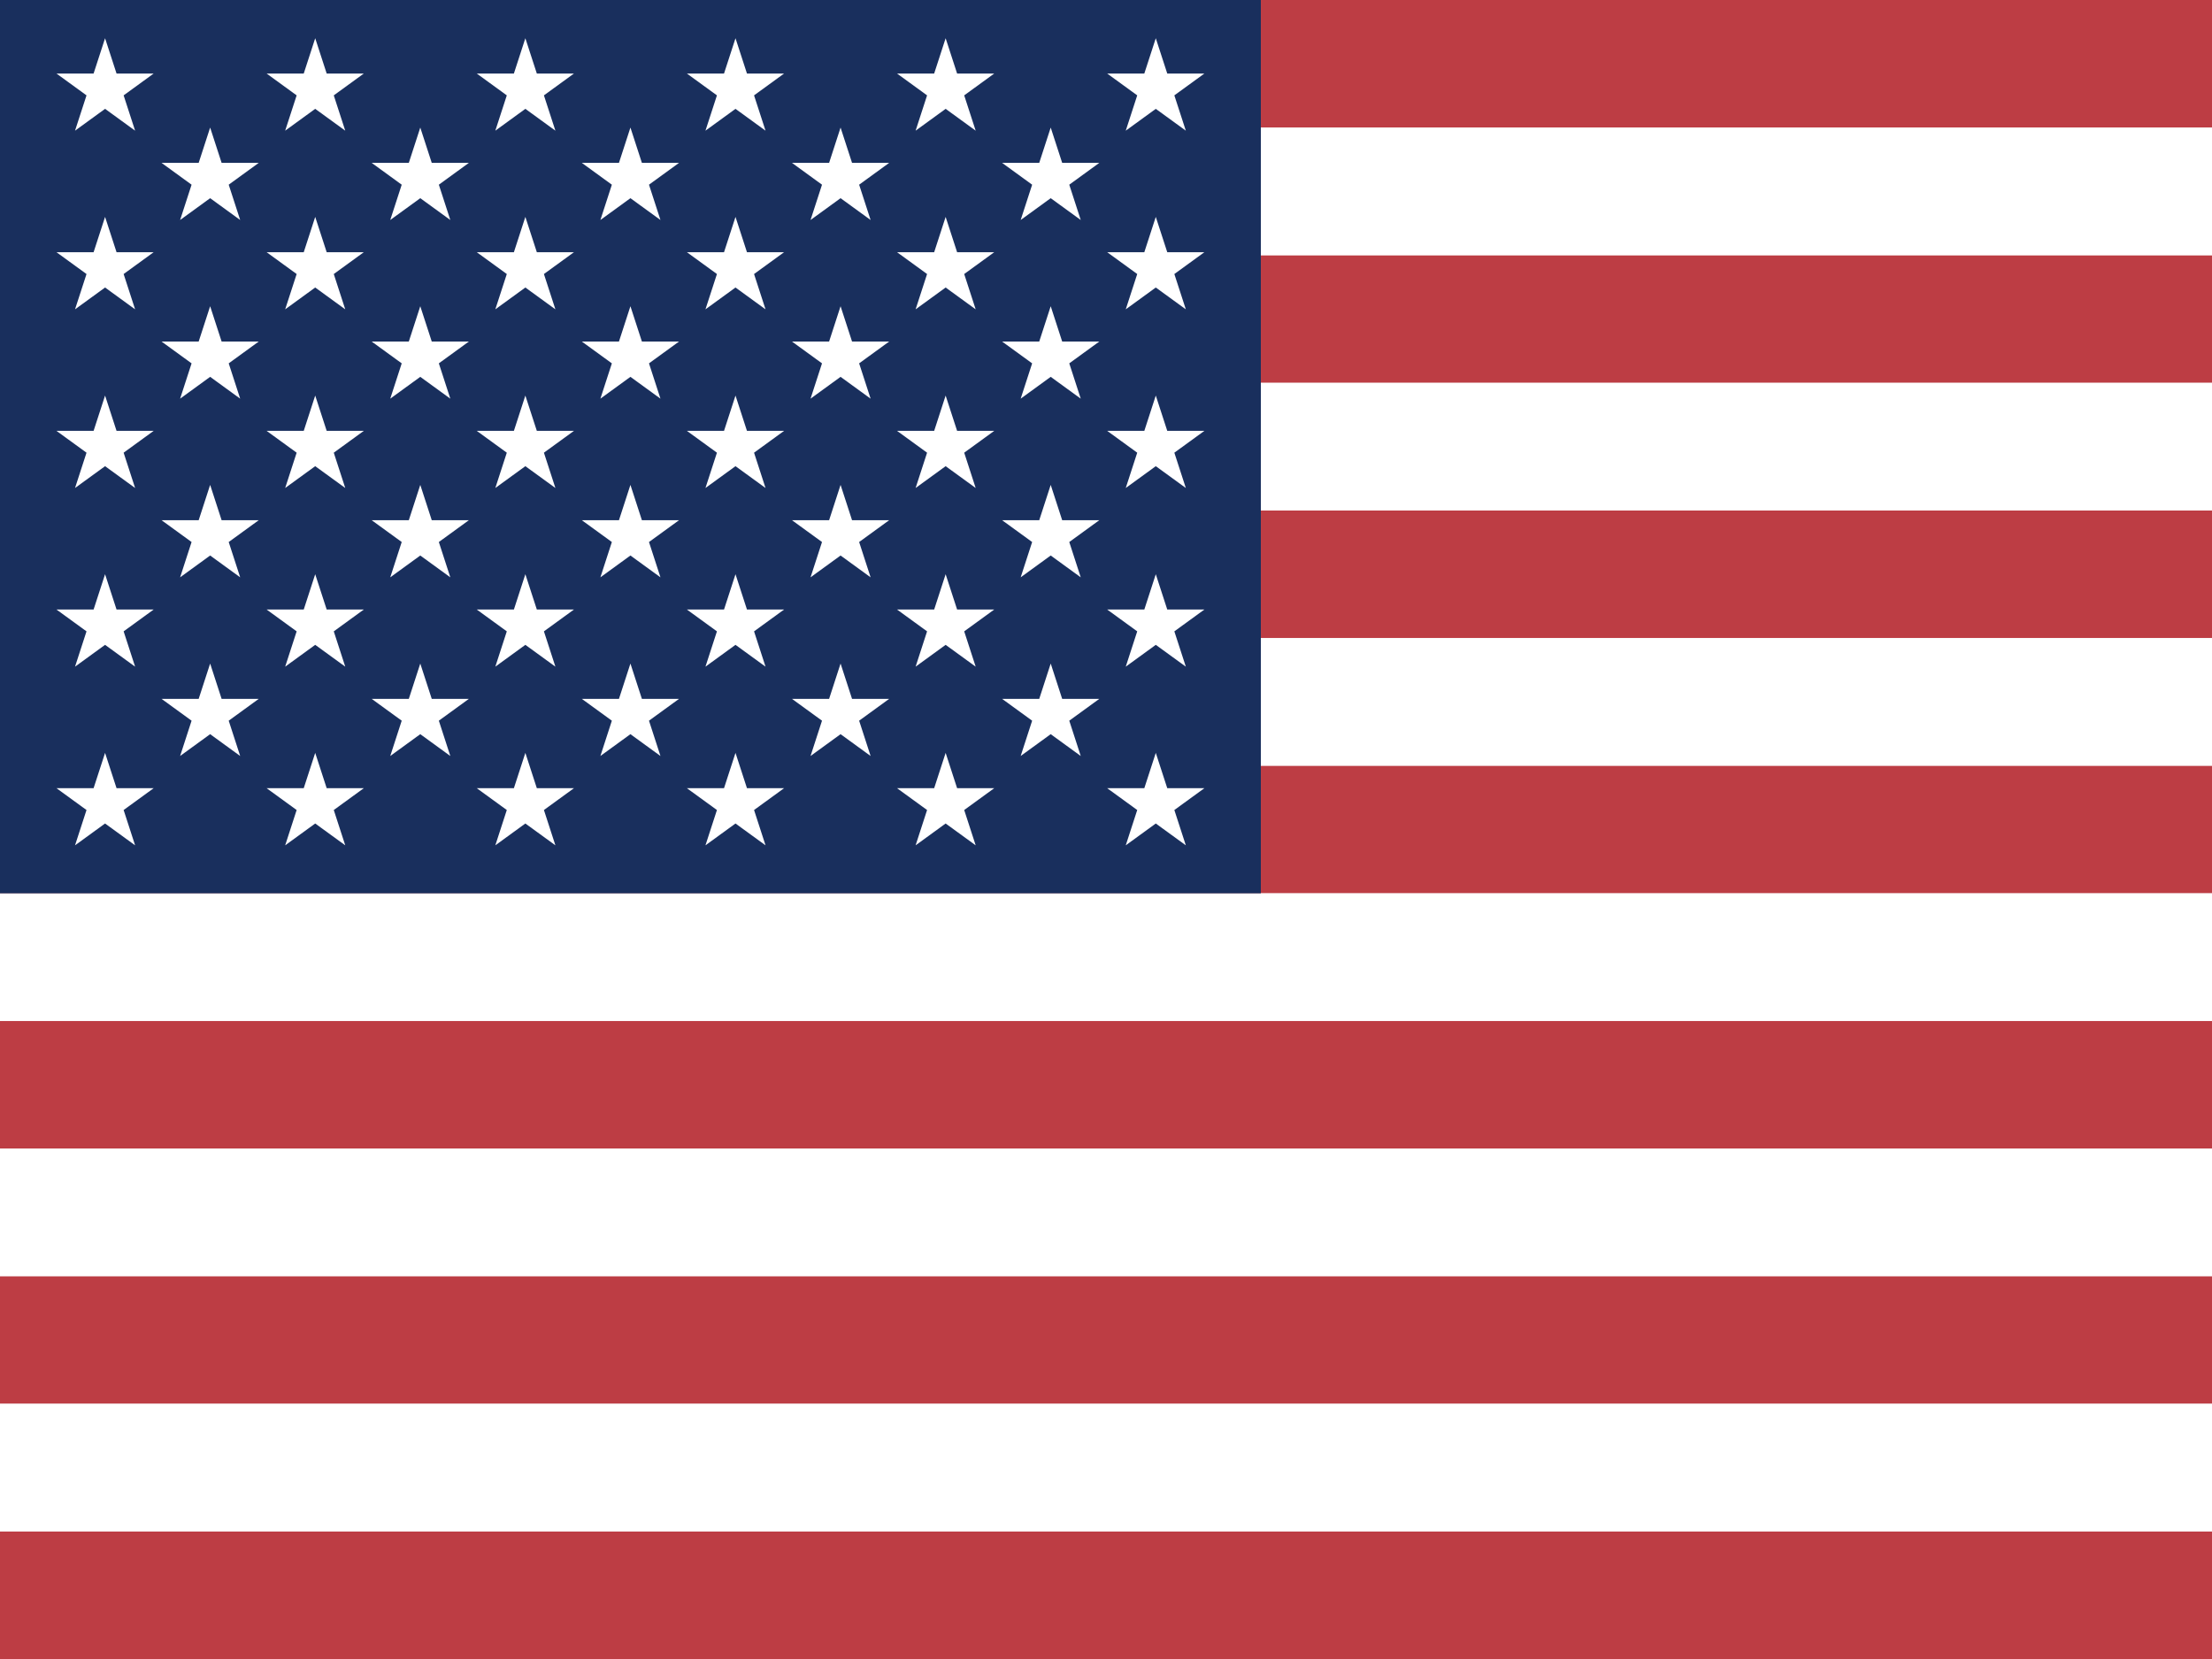
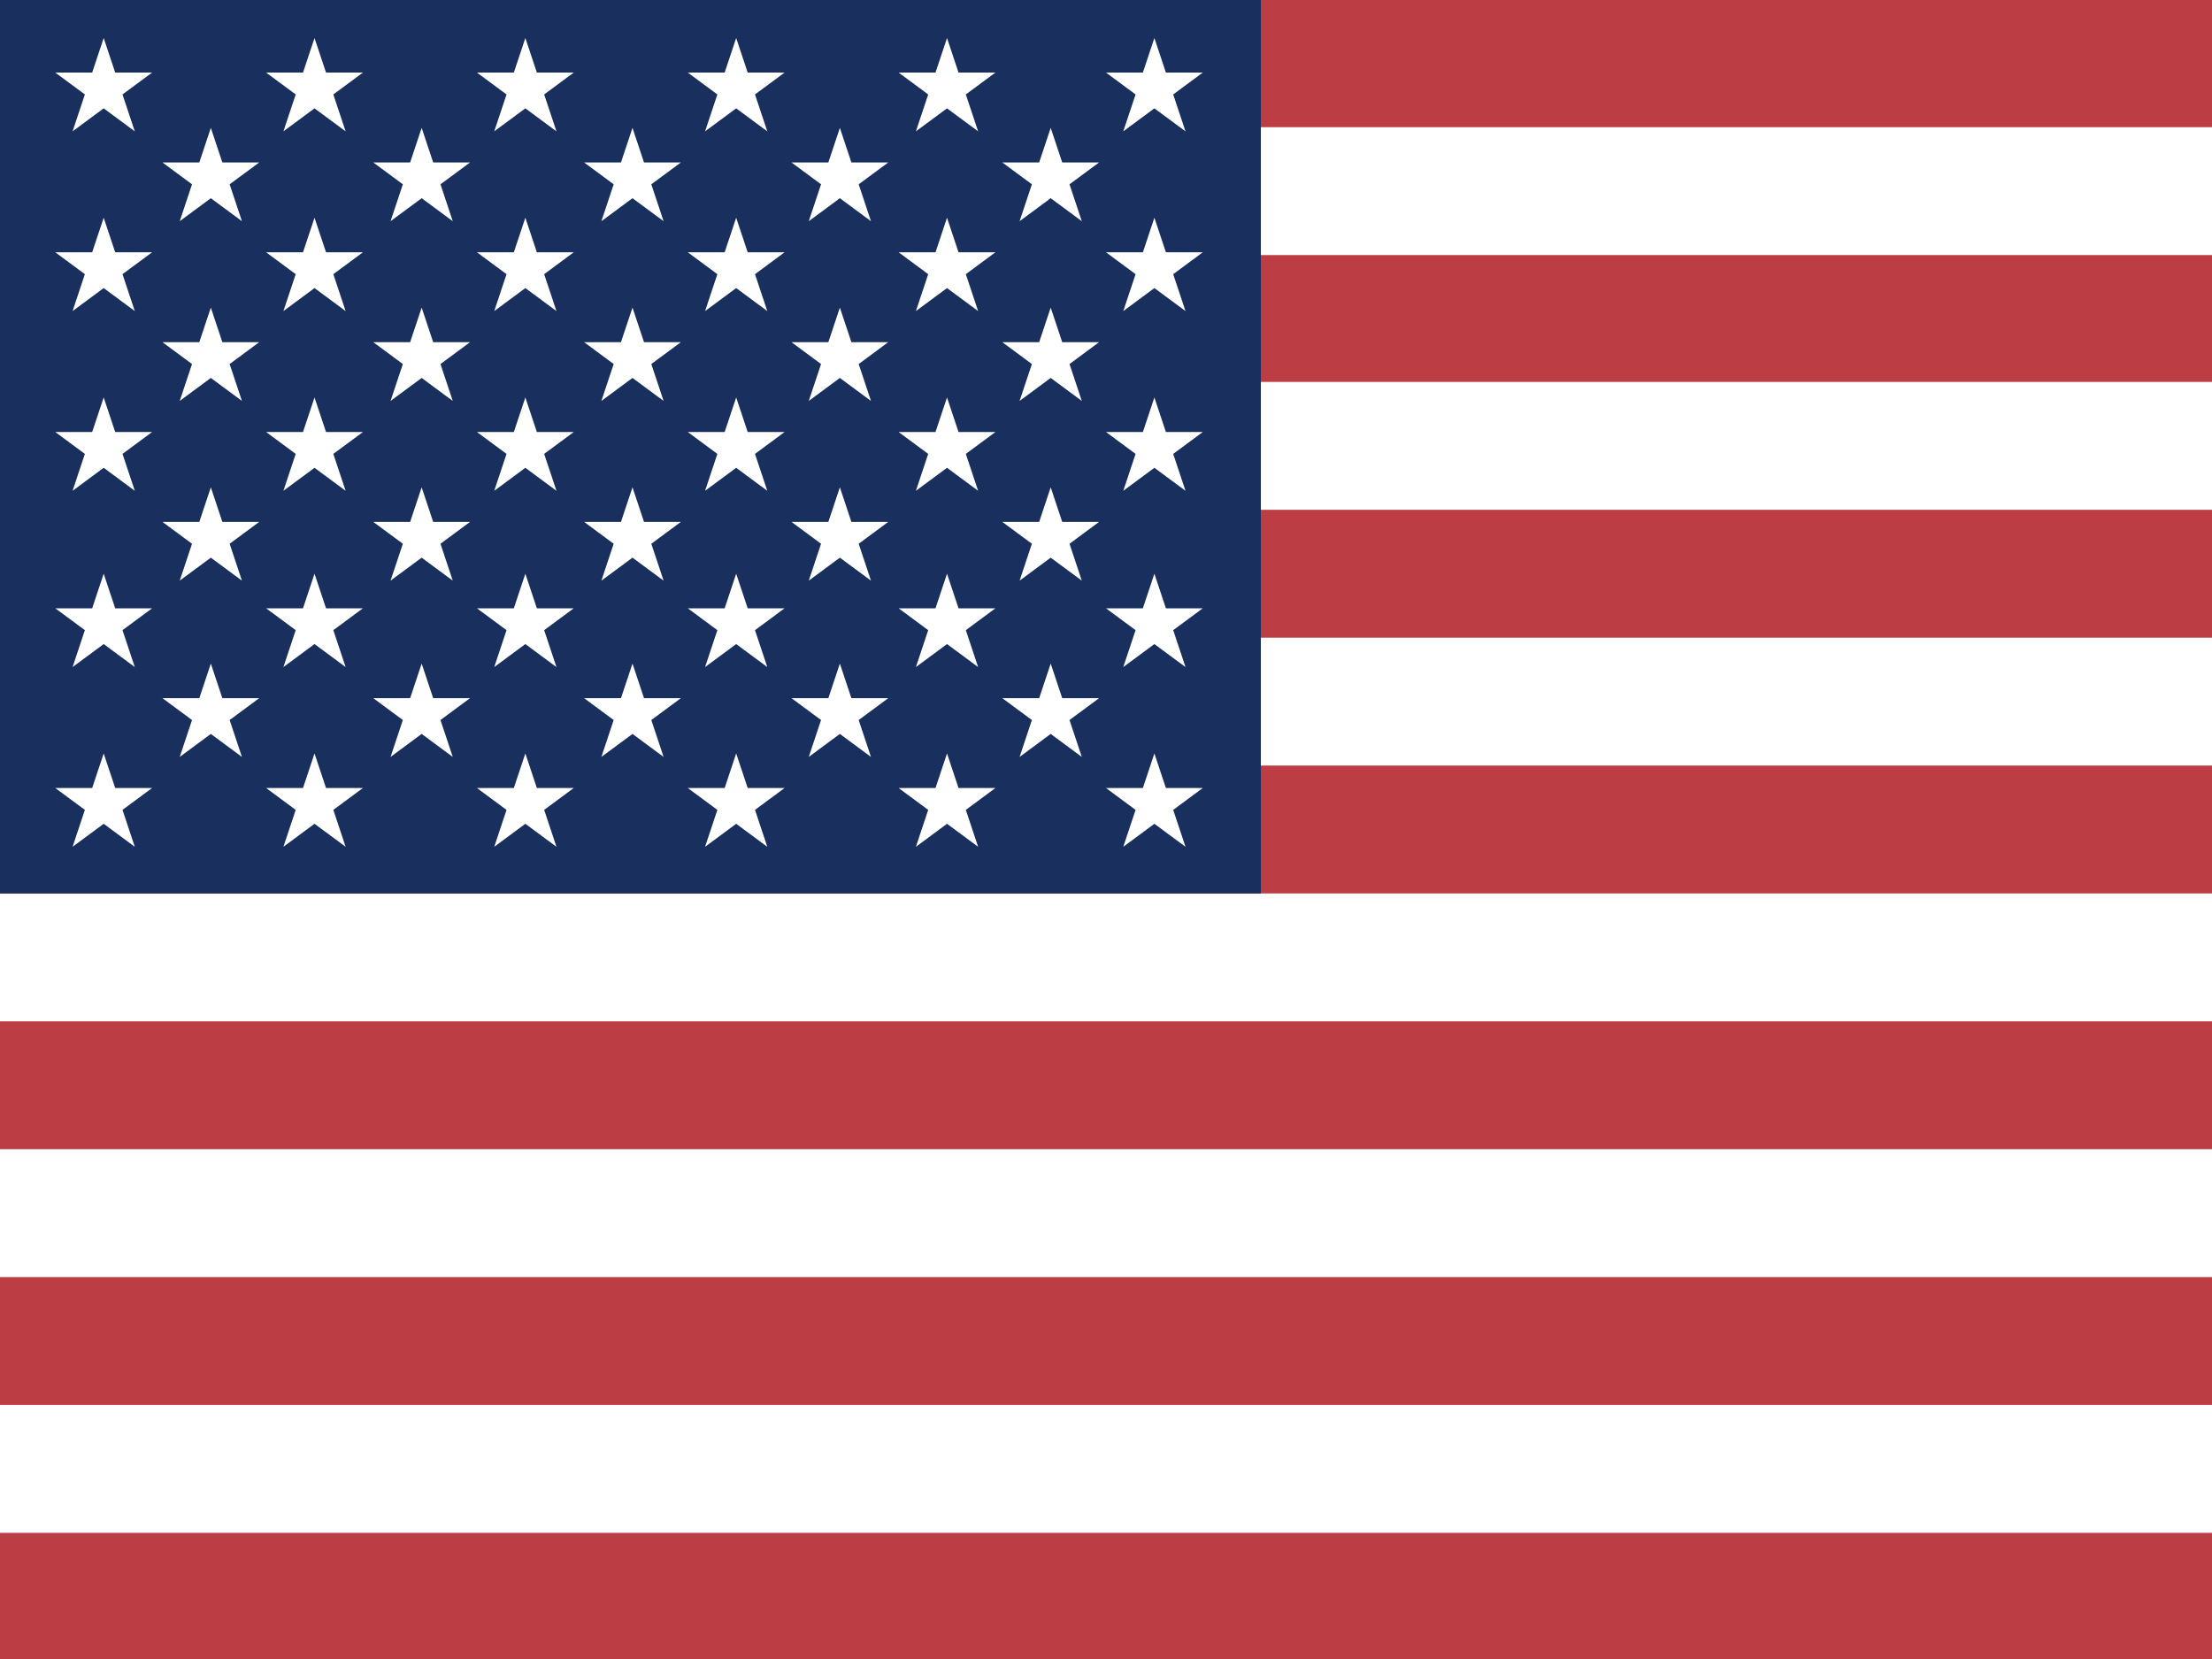
- <svg xmlns="http://www.w3.org/2000/svg" height="480" width="640">
-   <g fill-rule="evenodd">
-     <g stroke-width="1pt">
-       <path d="M0 0h912.01v36.923H0zm0 73.847h912.01v36.923H0zm0 73.847h912.01v36.923H0zm0 73.847h912.01v36.923H0zm0 73.846h912.01v36.924H0zm0 73.847h912.01v36.924H0zm0 73.847h912.01v36.924H0z" fill="#bd3d44" />
-       <path d="M0 36.923h912.01v36.924H0zm0 73.847h912.01v36.924H0zm0 73.847h912.01v36.924H0zm0 73.847h912.01v36.924H0zm0 73.847h912.01v36.923H0zm0 73.847h912.01v36.923H0z" fill="#fff" />
-     </g>
-     <path fill="#192f5d" d="M0 0h364.8v258.46H0z" />
-     <path d="M30.4 11.063l3.32 10.214h10.74l-8.69 6.315 3.32 10.215-8.69-6.314-8.69 6.314 3.32-10.215-8.69-6.315h10.74zm60.8 0l3.32 10.214h10.742l-8.691 6.315 3.32 10.215-8.691-6.314-8.689 6.314 3.319-10.215-8.69-6.315h10.741zm60.802 0l3.32 10.214h10.741l-8.69 6.315 3.32 10.215-8.69-6.314-8.69 6.314 3.319-10.215-8.69-6.315h10.742zm60.8 0l3.318 10.214h10.74l-8.689 6.315 3.319 10.215-8.689-6.314-8.69 6.314 3.32-10.215-8.691-6.315h10.742zm60.8 0l3.32 10.214h10.741l-8.69 6.315 3.32 10.215-8.691-6.314-8.689 6.314 3.319-10.215-8.69-6.315h10.741zm60.802 0l3.32 10.214h10.741l-8.69 6.315 3.32 10.215-8.69-6.314-8.691 6.314 3.32-10.215-8.69-6.315h10.742zM60.802 36.909l3.318 10.215h10.742l-8.69 6.313 3.32 10.216-8.69-6.313-8.69 6.313 3.319-10.216-8.69-6.313h10.742zm60.798 0l3.32 10.215h10.74l-8.69 6.313 3.32 10.216-8.69-6.313-8.69 6.313 3.32-10.216-8.691-6.313h10.742zm60.802 0l3.319 10.215h10.742l-8.691 6.313 3.32 10.216-8.691-6.313-8.689 6.313 3.319-10.216-8.69-6.313h10.741zm60.801 0l3.32 10.215h10.741l-8.69 6.313 3.32 10.216-8.69-6.313-8.691 6.313 3.321-10.216-8.69-6.313h10.742zm60.8 0l3.318 10.215h10.74l-8.689 6.313 3.319 10.216-8.689-6.313-8.69 6.313 3.32-10.216-8.691-6.313h10.741zM30.4 62.755l3.32 10.215h10.74l-8.69 6.314L39.09 89.5l-8.69-6.313-8.69 6.313 3.32-10.215-8.69-6.314h10.74zm60.8 0l3.32 10.215h10.742l-8.691 6.314L99.89 89.5 91.2 83.186 82.511 89.5l3.319-10.215-8.69-6.314h10.741zm60.802 0l3.32 10.215h10.741l-8.69 6.314 3.32 10.215-8.69-6.313-8.69 6.313 3.319-10.215-8.69-6.314h10.742zm60.8 0l3.318 10.215h10.74l-8.689 6.314L221.49 89.5l-8.689-6.313-8.69 6.313 3.32-10.215-8.691-6.314h10.742zm60.8 0l3.32 10.215h10.741l-8.69 6.314 3.32 10.215-8.691-6.313-8.689 6.313 3.319-10.215-8.69-6.314h10.741zm60.802 0l3.32 10.215h10.741l-8.69 6.314 3.32 10.215-8.69-6.313-8.691 6.313 3.32-10.215-8.69-6.314h10.742zM60.802 88.601l3.318 10.216h10.742l-8.69 6.313 3.32 10.216-8.69-6.313-8.69 6.313 3.319-10.216-8.69-6.313h10.742zm60.798 0l3.32 10.216h10.74l-8.69 6.313 3.32 10.216-8.69-6.313-8.69 6.313 3.32-10.216-8.691-6.313h10.742zm60.802 0l3.319 10.216h10.742l-8.691 6.313 3.32 10.216-8.691-6.313-8.689 6.313 3.319-10.216-8.69-6.313h10.741zm60.801 0l3.32 10.216h10.741l-8.69 6.313 3.32 10.216-8.69-6.313-8.691 6.313 3.32-10.216-8.69-6.313h10.742zm60.8 0l3.318 10.216h10.74l-8.689 6.313 3.319 10.216-8.689-6.313-8.69 6.313 3.32-10.216-8.691-6.313h10.741zM30.4 114.448l3.32 10.215h10.74l-8.69 6.314 3.32 10.215-8.69-6.313-8.69 6.313 3.32-10.215-8.69-6.314h10.74zm60.8 0l3.32 10.215h10.742l-8.691 6.314 3.32 10.215-8.691-6.313-8.689 6.313 3.319-10.215-8.69-6.314h10.741zm60.802 0l3.32 10.215h10.741l-8.69 6.314 3.32 10.215-8.69-6.313-8.69 6.313 3.319-10.215-8.69-6.314h10.742zm60.8 0l3.318 10.215h10.74l-8.689 6.314 3.319 10.215-8.689-6.313-8.69 6.313 3.32-10.215-8.691-6.314h10.742zm60.8 0l3.32 10.215h10.741l-8.69 6.314 3.32 10.215-8.691-6.313-8.689 6.313 3.319-10.215-8.69-6.314h10.741zm60.802 0l3.32 10.215h10.741l-8.69 6.314 3.32 10.215-8.69-6.313-8.691 6.313 3.32-10.215-8.69-6.314h10.742zM60.802 140.294l3.318 10.216h10.742l-8.69 6.313 3.32 10.216-8.69-6.313-8.69 6.313 3.319-10.216-8.69-6.313h10.742zm60.798 0l3.32 10.216h10.74l-8.69 6.313 3.32 10.216-8.69-6.313-8.69 6.313 3.32-10.216-8.691-6.313h10.742zm60.802 0l3.319 10.216h10.742l-8.691 6.313 3.32 10.216-8.691-6.313-8.689 6.313 3.319-10.216-8.69-6.313h10.741zm60.801 0l3.32 10.216h10.741l-8.69 6.313 3.32 10.216-8.69-6.313-8.691 6.313 3.32-10.216-8.69-6.313h10.742zm60.8 0l3.318 10.216h10.74l-8.689 6.313 3.319 10.216-8.689-6.313-8.69 6.313 3.32-10.216-8.691-6.313h10.741zM30.4 166.141l3.32 10.215h10.74l-8.69 6.314 3.32 10.215-8.69-6.313-8.69 6.313 3.32-10.215-8.69-6.314h10.74zm60.8 0l3.32 10.215h10.742l-8.691 6.314 3.32 10.215-8.691-6.313-8.689 6.313 3.319-10.215-8.69-6.314h10.741zm60.802 0l3.32 10.215h10.741l-8.69 6.314 3.32 10.215-8.69-6.313-8.69 6.313 3.319-10.215-8.69-6.314h10.742zm60.8 0l3.318 10.215h10.74l-8.689 6.314 3.319 10.215-8.689-6.313-8.69 6.313 3.32-10.215-8.691-6.314h10.742zm60.8 0l3.32 10.215h10.741l-8.69 6.314 3.32 10.215-8.691-6.313-8.689 6.313 3.319-10.215-8.69-6.314h10.741zm60.802 0l3.32 10.215h10.741l-8.69 6.314 3.32 10.215-8.69-6.313-8.691 6.313 3.32-10.215-8.69-6.314h10.742zM60.802 191.987l3.318 10.216h10.742l-8.69 6.313 3.32 10.216-8.69-6.313-8.69 6.313 3.319-10.216-8.69-6.313h10.742zm60.798 0l3.32 10.216h10.74l-8.69 6.313 3.32 10.216-8.69-6.313-8.69 6.313 3.32-10.216-8.691-6.313h10.742zm60.802 0l3.319 10.216h10.742l-8.691 6.313 3.32 10.216-8.691-6.313-8.689 6.313 3.319-10.216-8.69-6.313h10.741zm60.801 0l3.32 10.216h10.741l-8.69 6.313 3.32 10.216-8.69-6.313-8.691 6.313 3.32-10.216-8.69-6.313h10.742zm60.8 0l3.318 10.216h10.74l-8.689 6.313 3.319 10.216-8.689-6.313-8.69 6.313 3.32-10.216-8.691-6.313h10.741zM30.4 217.834l3.32 10.215h10.74l-8.69 6.314 3.32 10.215-8.69-6.313-8.69 6.313 3.32-10.215-8.69-6.314h10.74zm60.8 0l3.32 10.215h10.742l-8.691 6.314 3.32 10.215-8.691-6.313-8.689 6.313 3.319-10.215-8.69-6.314h10.741zm60.802 0l3.32 10.215h10.741l-8.69 6.314 3.32 10.215-8.69-6.313-8.69 6.313 3.319-10.215-8.69-6.314h10.742zm60.8 0l3.318 10.215h10.74l-8.689 6.314 3.319 10.215-8.689-6.313-8.69 6.313 3.32-10.215-8.691-6.314h10.742zm60.8 0l3.32 10.215h10.741l-8.69 6.314 3.32 10.215-8.691-6.313-8.689 6.313 3.319-10.215-8.69-6.314h10.741zm60.802 0l3.32 10.215h10.741l-8.69 6.314 3.32 10.215-8.69-6.313-8.691 6.313 3.32-10.215-8.69-6.314h10.742z" fill="#fff" />
-   </g>
+ <svg xmlns="http://www.w3.org/2000/svg" id="flag-icons-us" viewBox="0 0 640 480">
+   <path fill="#bd3d44" d="M0 0h640v480H0" />
+   <path stroke="#fff" stroke-width="37" d="M0 55.3h640M0 129h640M0 203h640M0 277h640M0 351h640M0 425h640" />
+   <path fill="#192f5d" d="M0 0h364.8v258.5H0" />
+   <marker id="us-a" markerHeight="30" markerWidth="30">
+     <path fill="#fff" d="m14 0 9 27L0 10h28L5 27z" />
+   </marker>
+   <path fill="none" marker-mid="url(#us-a)" d="m0 0 16 11h61 61 61 61 60L47 37h61 61 60 61L16 63h61 61 61 61 60L47 89h61 61 60 61L16 115h61 61 61 61 60L47 141h61 61 60 61L16 166h61 61 61 61 60L47 192h61 61 60 61L16 218h61 61 61 61 60z" />
</svg>
